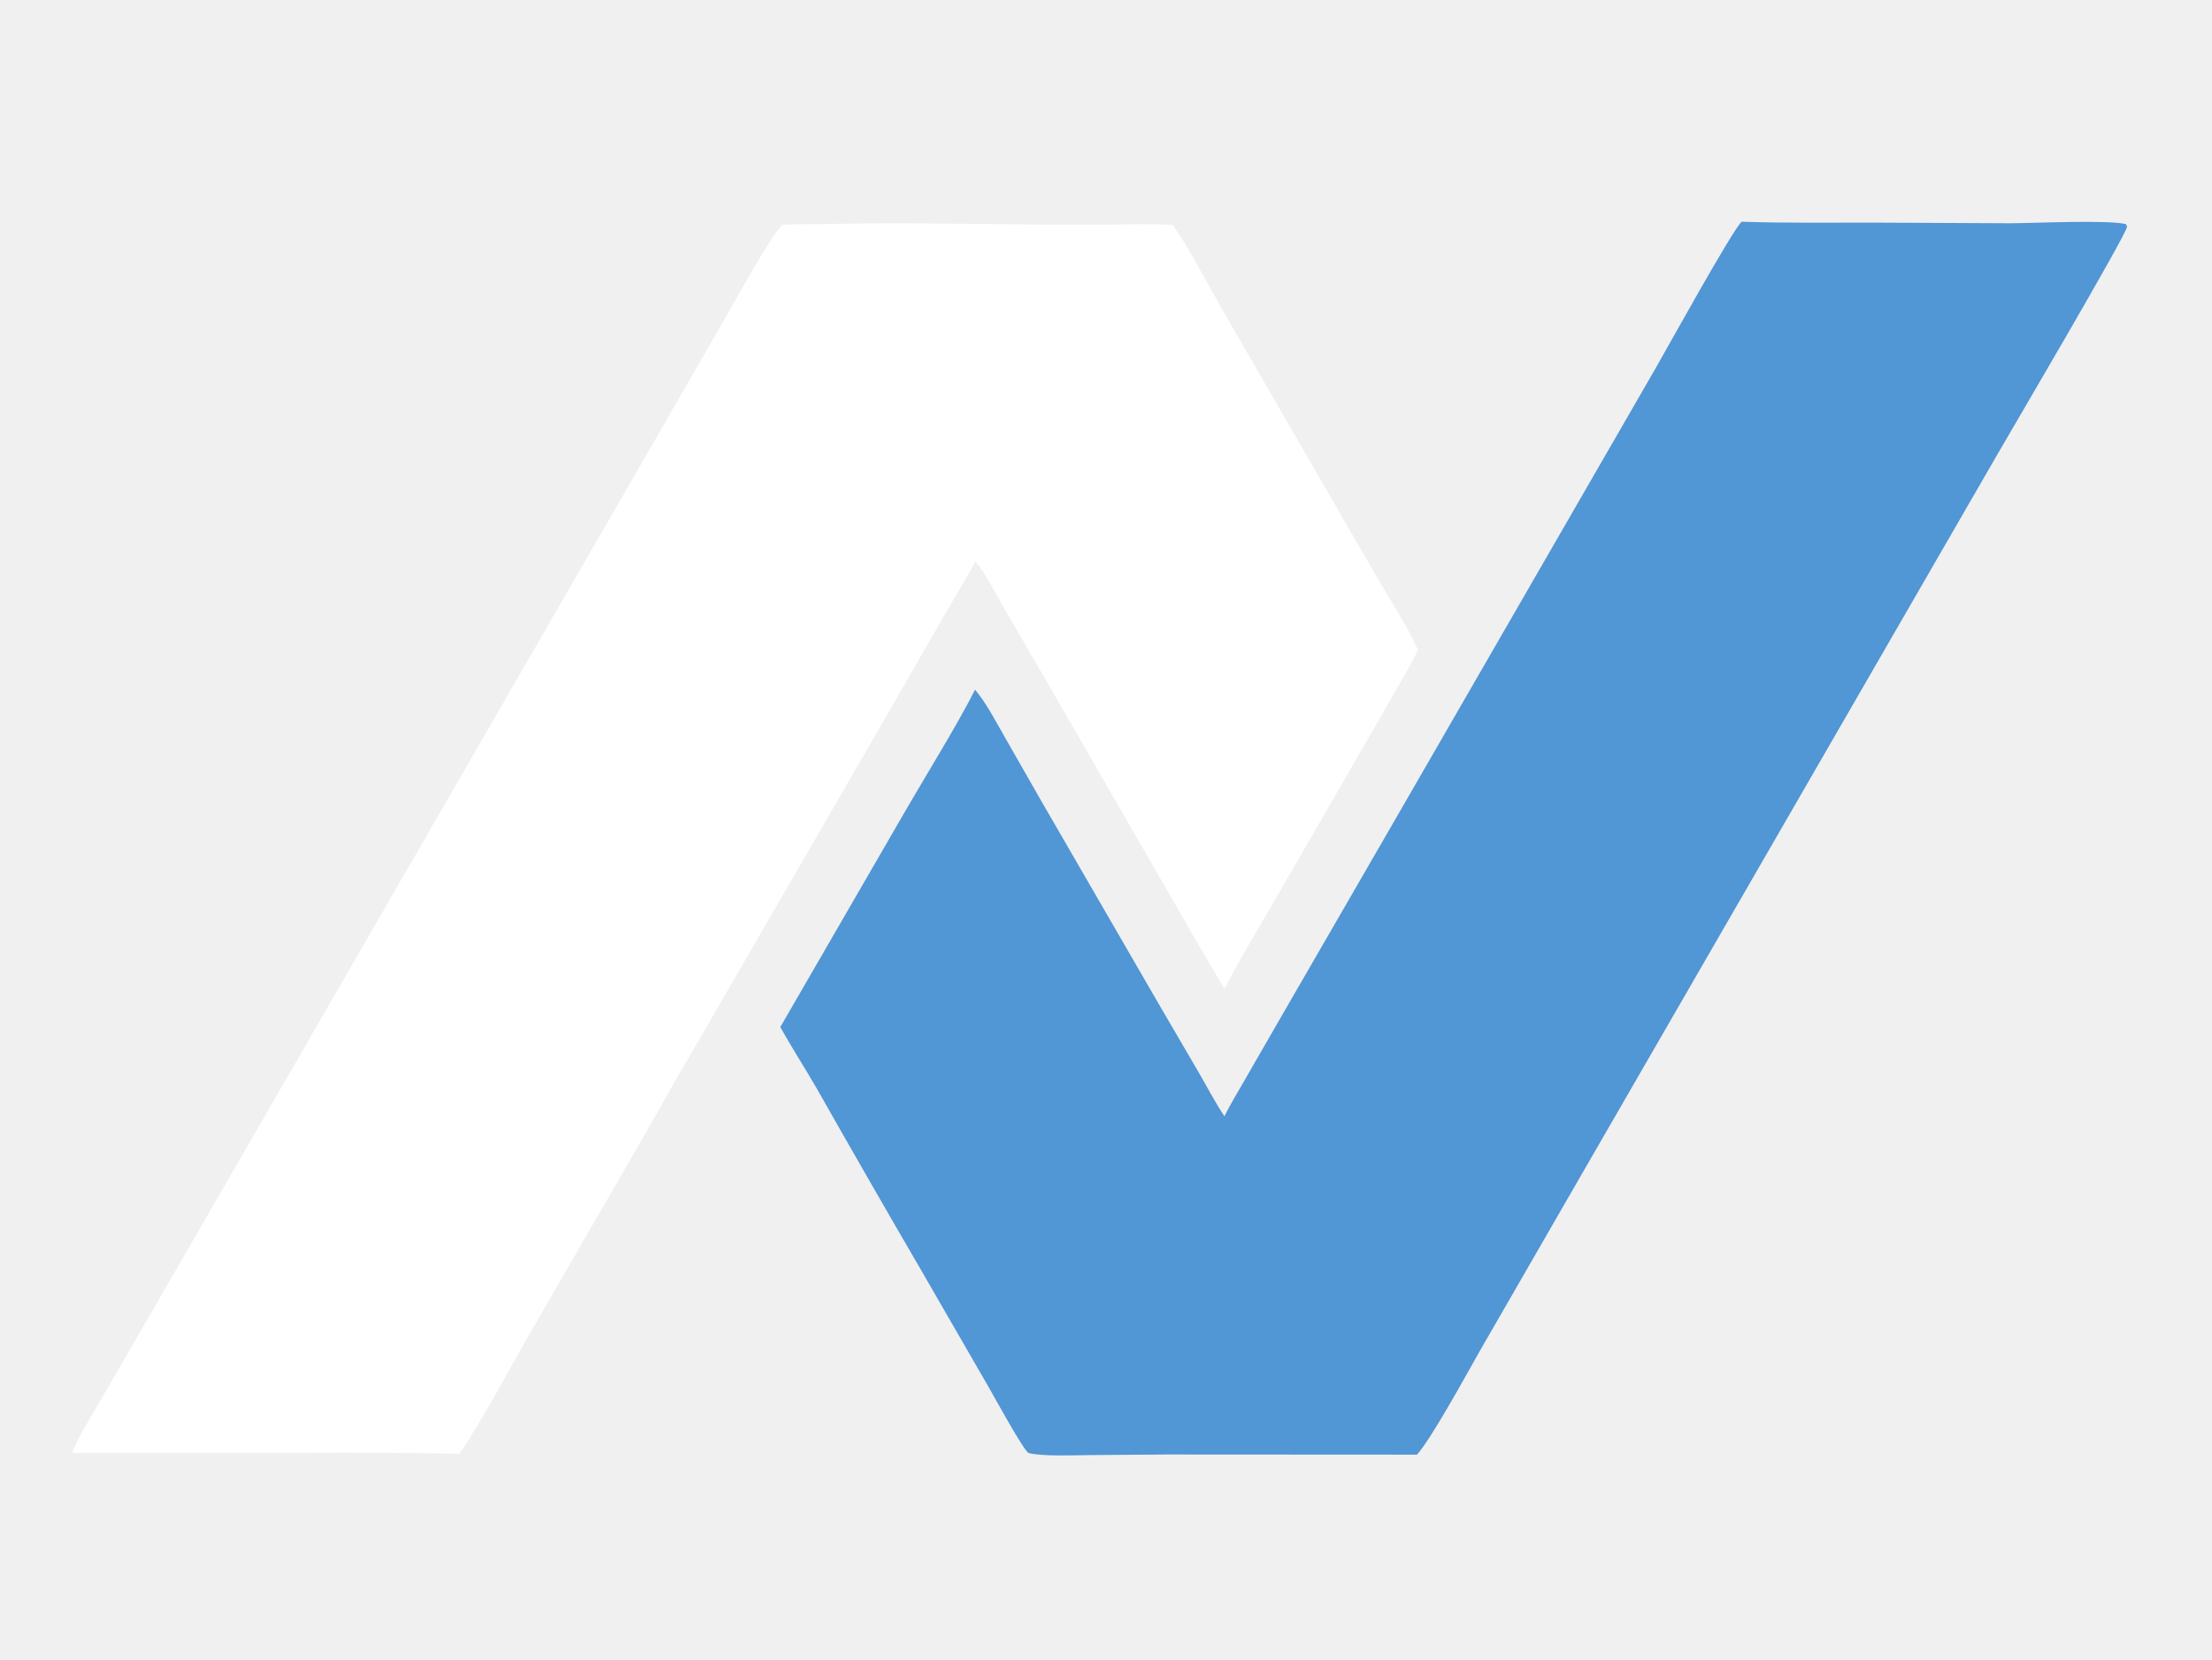
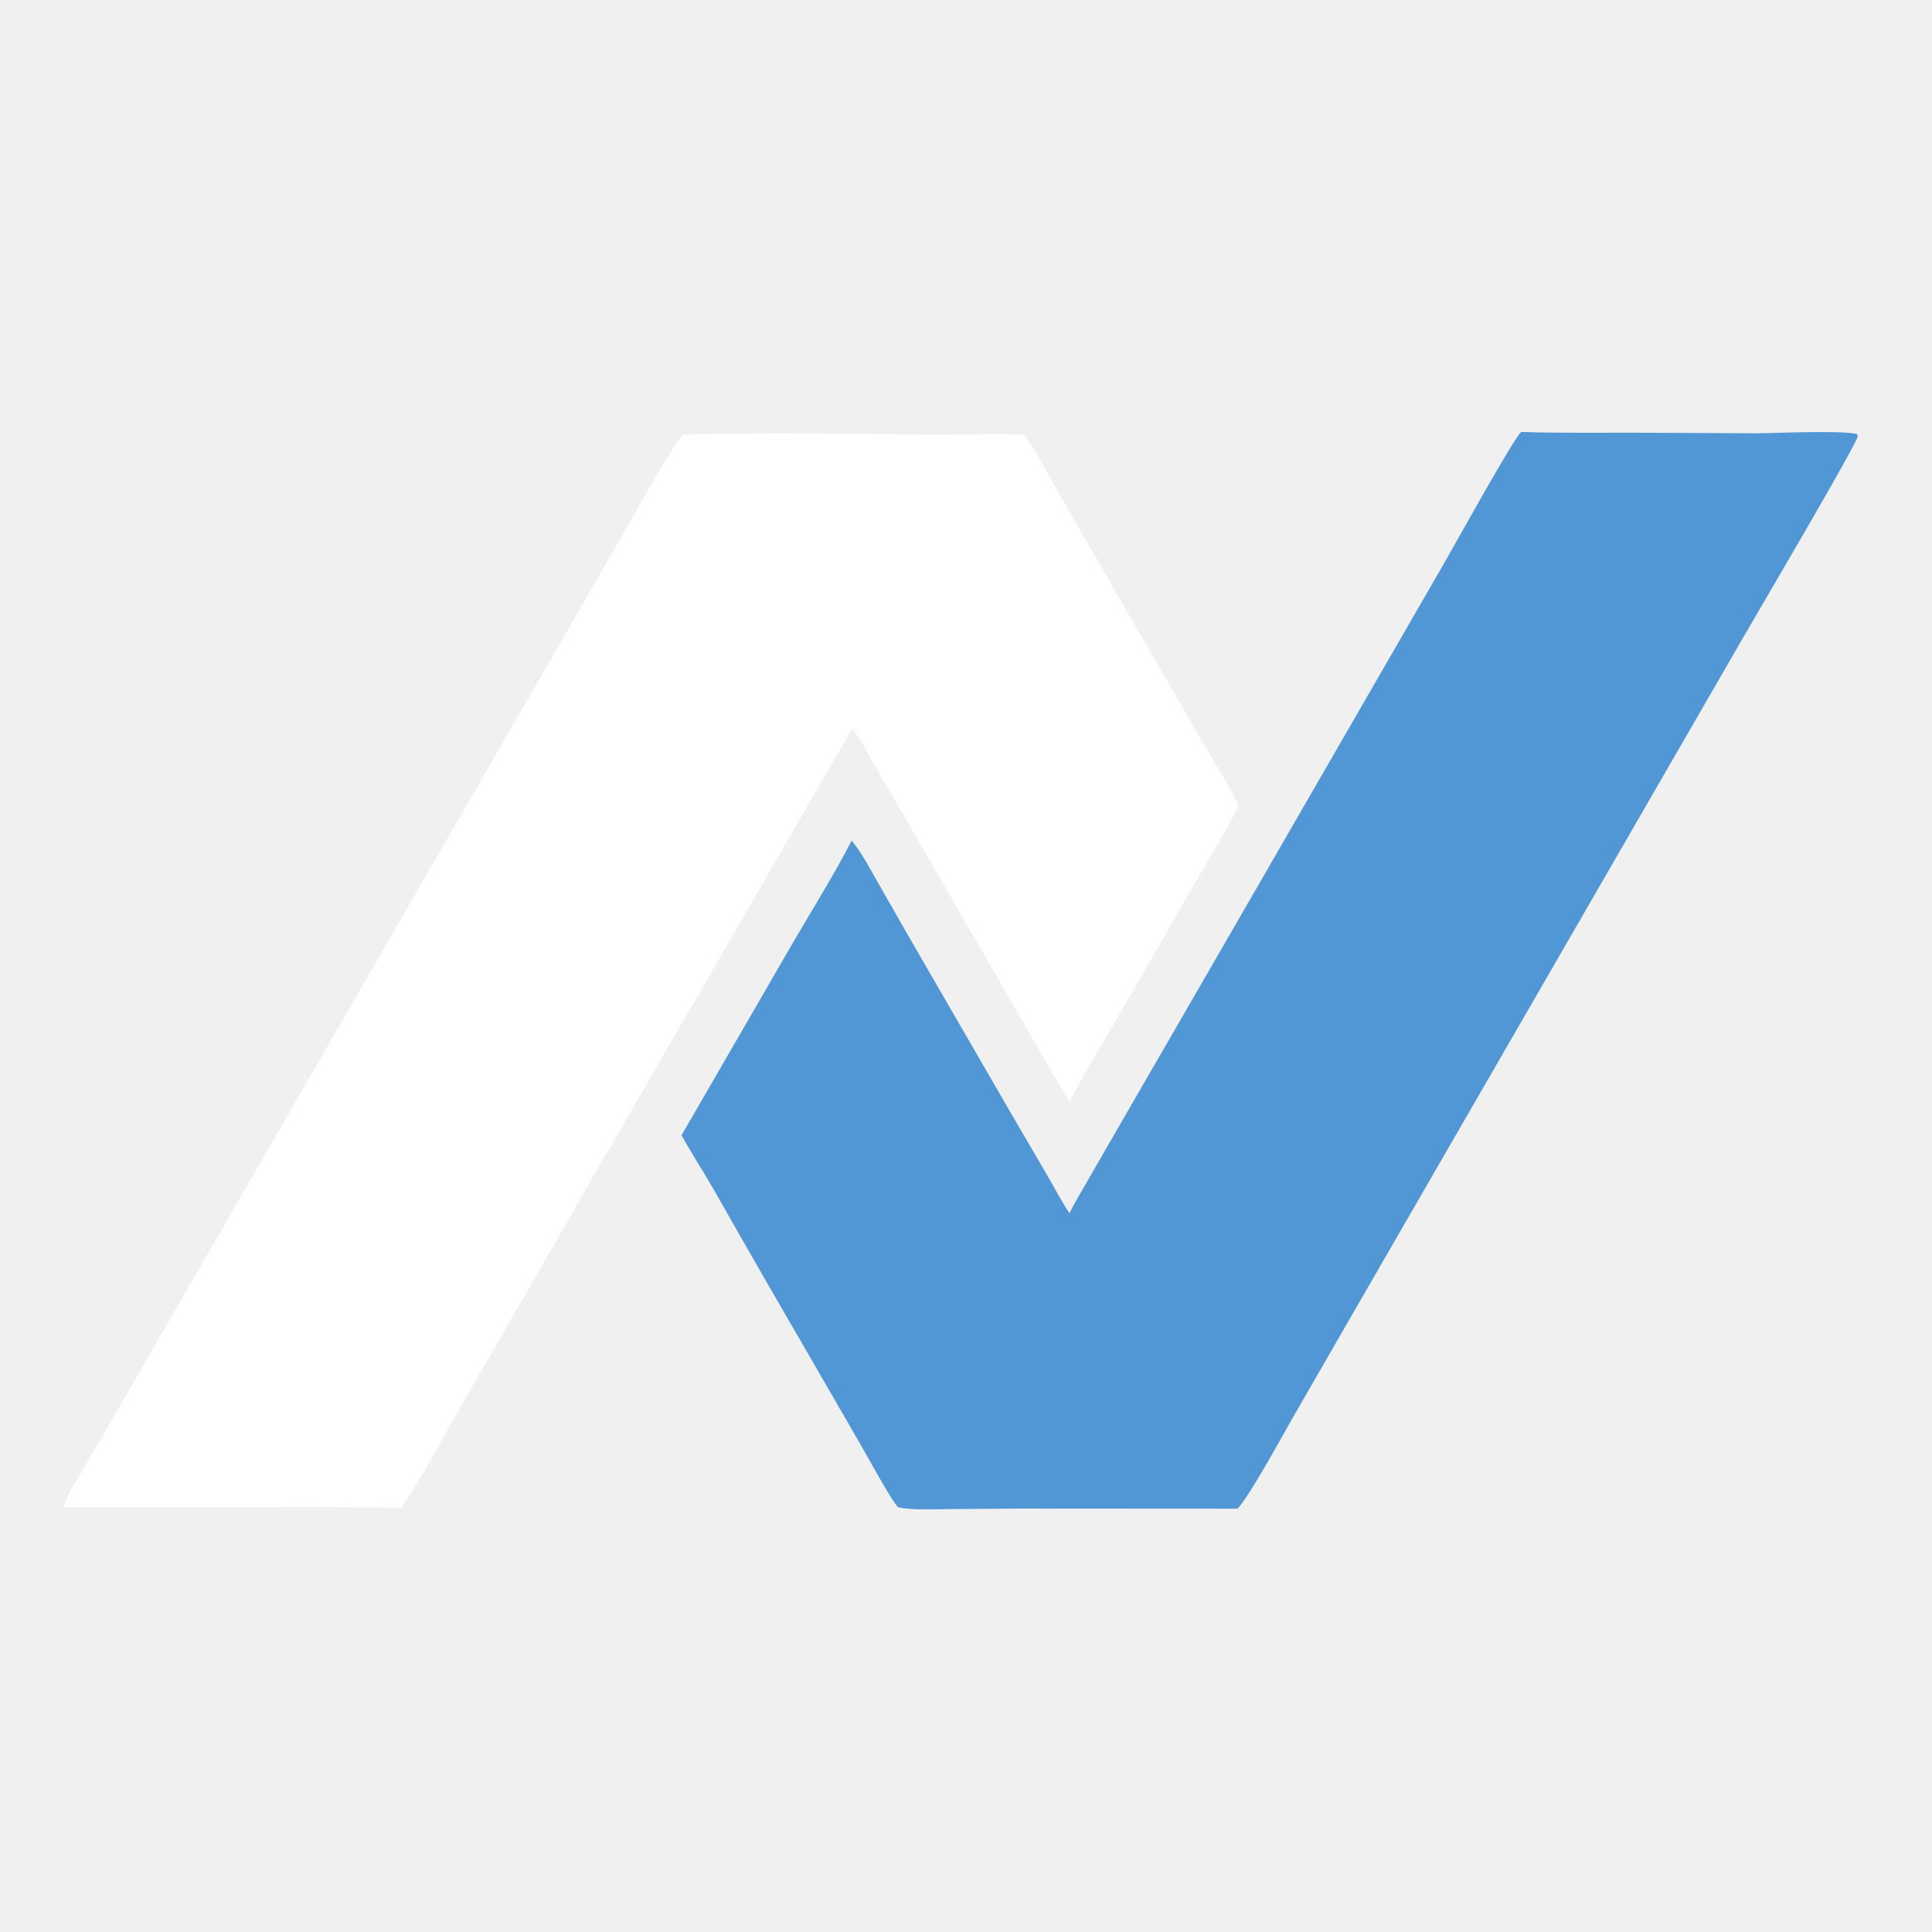
- <svg xmlns="http://www.w3.org/2000/svg" version="1.2" viewBox="0 0 300 225" width="300" height="225">
+ <svg xmlns="http://www.w3.org/2000/svg" version="1.2" viewBox="0 0 300 300" width="300" height="300">
  <defs>
    <clipPath clipPathUnits="userSpaceOnUse" id="cp1">
-       <path d="m0 0h299.99v224.99h-299.99z" />
+       <path d="m0 37h299.99v224.99h-299.99z" />
    </clipPath>
  </defs>
  <style>
		.s0 { fill: #5196d5 } 
		.s1 { fill: #ffffff } 
	</style>
  <g>
-     <g id="Clip-Path" clip-path="url(#cp1)">
-       <g>
-         <path class="s0" d="m236.21 30.07c5.94 0.2 12.09 0.11 18.05 0.12l18.43 0.09c3.07-0.01 13.21-0.5 15.65 0.12l0.14 0.34c-0.11 1.14-15.81 27.8-17.78 31.22l-55.95 96.88-14.04 24.35c-1.76 3.08-6.5 11.8-8.53 14.08l-34.02-0.02-10.31 0.08c-2.2 0.02-6.37 0.2-8.32-0.27-0.61-0.15-4.8-7.83-5.39-8.85l-9-15.59q-7.25-12.45-14.36-24.99c-1.6-2.78-3.41-5.56-4.95-8.35l17.11-29.57c2.79-4.82 6.89-11.4 9.3-16.18 1.55 1.84 2.83 4.34 4.05 6.46l4.78 8.37 16 27.65 5.42 9.28c1.14 1.95 2.33 4.25 3.58 6.1 0.63-1.37 1.86-3.38 2.63-4.73l5.09-8.83 15.18-26.26 35.58-61.65c1.57-2.71 10.37-18.68 11.66-19.85z" />
-         <path class="s1" d="m111.47 30.39c12.94-0.3 25.95 0.18 38.9 0.06 2.84-0.03 5.83-0.09 8.67 0.03 1.93 2.68 4.91 8.33 6.67 11.39l11.57 20.03 9.55 16.53c1.65 2.83 4.24 6.82 5.47 9.7-0.73 1.67-2.04 3.84-2.96 5.44l-4.3 7.47-11.69 20.25c-2.55 4.42-4.91 8.24-7.27 12.79-3.13-5.14-6.18-10.57-9.2-15.8l-15.17-26.29-5.51-9.47c-1.1-1.92-2.55-4.8-3.92-6.38-1.13 2.18-2.91 5.04-4.18 7.26l-9.38 16.3-24.81 42.87c-2.23 3.75-4.42 7.74-6.61 11.54l-15.21 26.33c-3.17 5.49-6.28 11.48-9.76 16.71q-10.42-0.2-20.84-0.12h-31.68c0.69-2 2.51-4.88 3.65-6.83l4.95-8.53 20.35-35.24 49.72-86.15 10.17-17.67c1.36-2.37 5.76-10.41 7.45-12.15q2.68-0.06 5.37-0.07z" />
+     <g id="Clip-Path: Clip-Path" clip-path="url(#cp1)">
+       <g id="Clip-Path">
+         <g>
+           <path class="s0" d="m236.21 67.07c5.94 0.2 12.09 0.11 18.05 0.12l18.43 0.09c3.07-0.01 13.21-0.5 15.65 0.12l0.14 0.34c-0.11 1.14-15.81 27.8-17.78 31.22l-55.95 96.88-14.04 24.35c-1.76 3.08-6.5 11.8-8.53 14.08l-34.02-0.02-10.31 0.08c-2.2 0.02-6.37 0.2-8.32-0.27-0.61-0.15-4.8-7.83-5.39-8.85l-9-15.59q-7.25-12.45-14.36-24.99c-1.6-2.78-3.41-5.56-4.95-8.35l17.11-29.57c2.79-4.82 6.89-11.4 9.3-16.18 1.55 1.84 2.83 4.34 4.05 6.46l4.78 8.37 16 27.65 5.42 9.28c1.14 1.95 2.33 4.25 3.58 6.1 0.63-1.37 1.86-3.38 2.63-4.73l5.09-8.83 15.18-26.26 35.58-61.65c1.57-2.71 10.37-18.68 11.66-19.85z" />
+           <path class="s1" d="m111.47 67.39c12.94-0.3 25.95 0.18 38.9 0.06 2.84-0.03 5.83-0.09 8.67 0.03 1.93 2.68 4.91 8.33 6.67 11.39l11.57 20.03 9.55 16.53c1.65 2.83 4.24 6.82 5.47 9.7-0.73 1.67-2.04 3.84-2.96 5.44l-4.3 7.47-11.69 20.25c-2.55 4.42-4.91 8.24-7.27 12.79-3.13-5.14-6.18-10.57-9.2-15.8l-15.17-26.29-5.51-9.47c-1.1-1.92-2.55-4.8-3.92-6.38-1.13 2.18-2.91 5.04-4.18 7.26l-9.38 16.3-24.81 42.87c-2.23 3.75-4.42 7.74-6.61 11.54l-15.21 26.33c-3.17 5.49-6.28 11.48-9.76 16.71q-10.42-0.2-20.84-0.12h-31.68c0.69-2 2.51-4.88 3.65-6.83l4.95-8.53 20.35-35.24 49.72-86.15 10.17-17.67c1.36-2.37 5.76-10.41 7.45-12.15q2.68-0.06 5.37-0.07z" />
+         </g>
      </g>
    </g>
  </g>
</svg>
